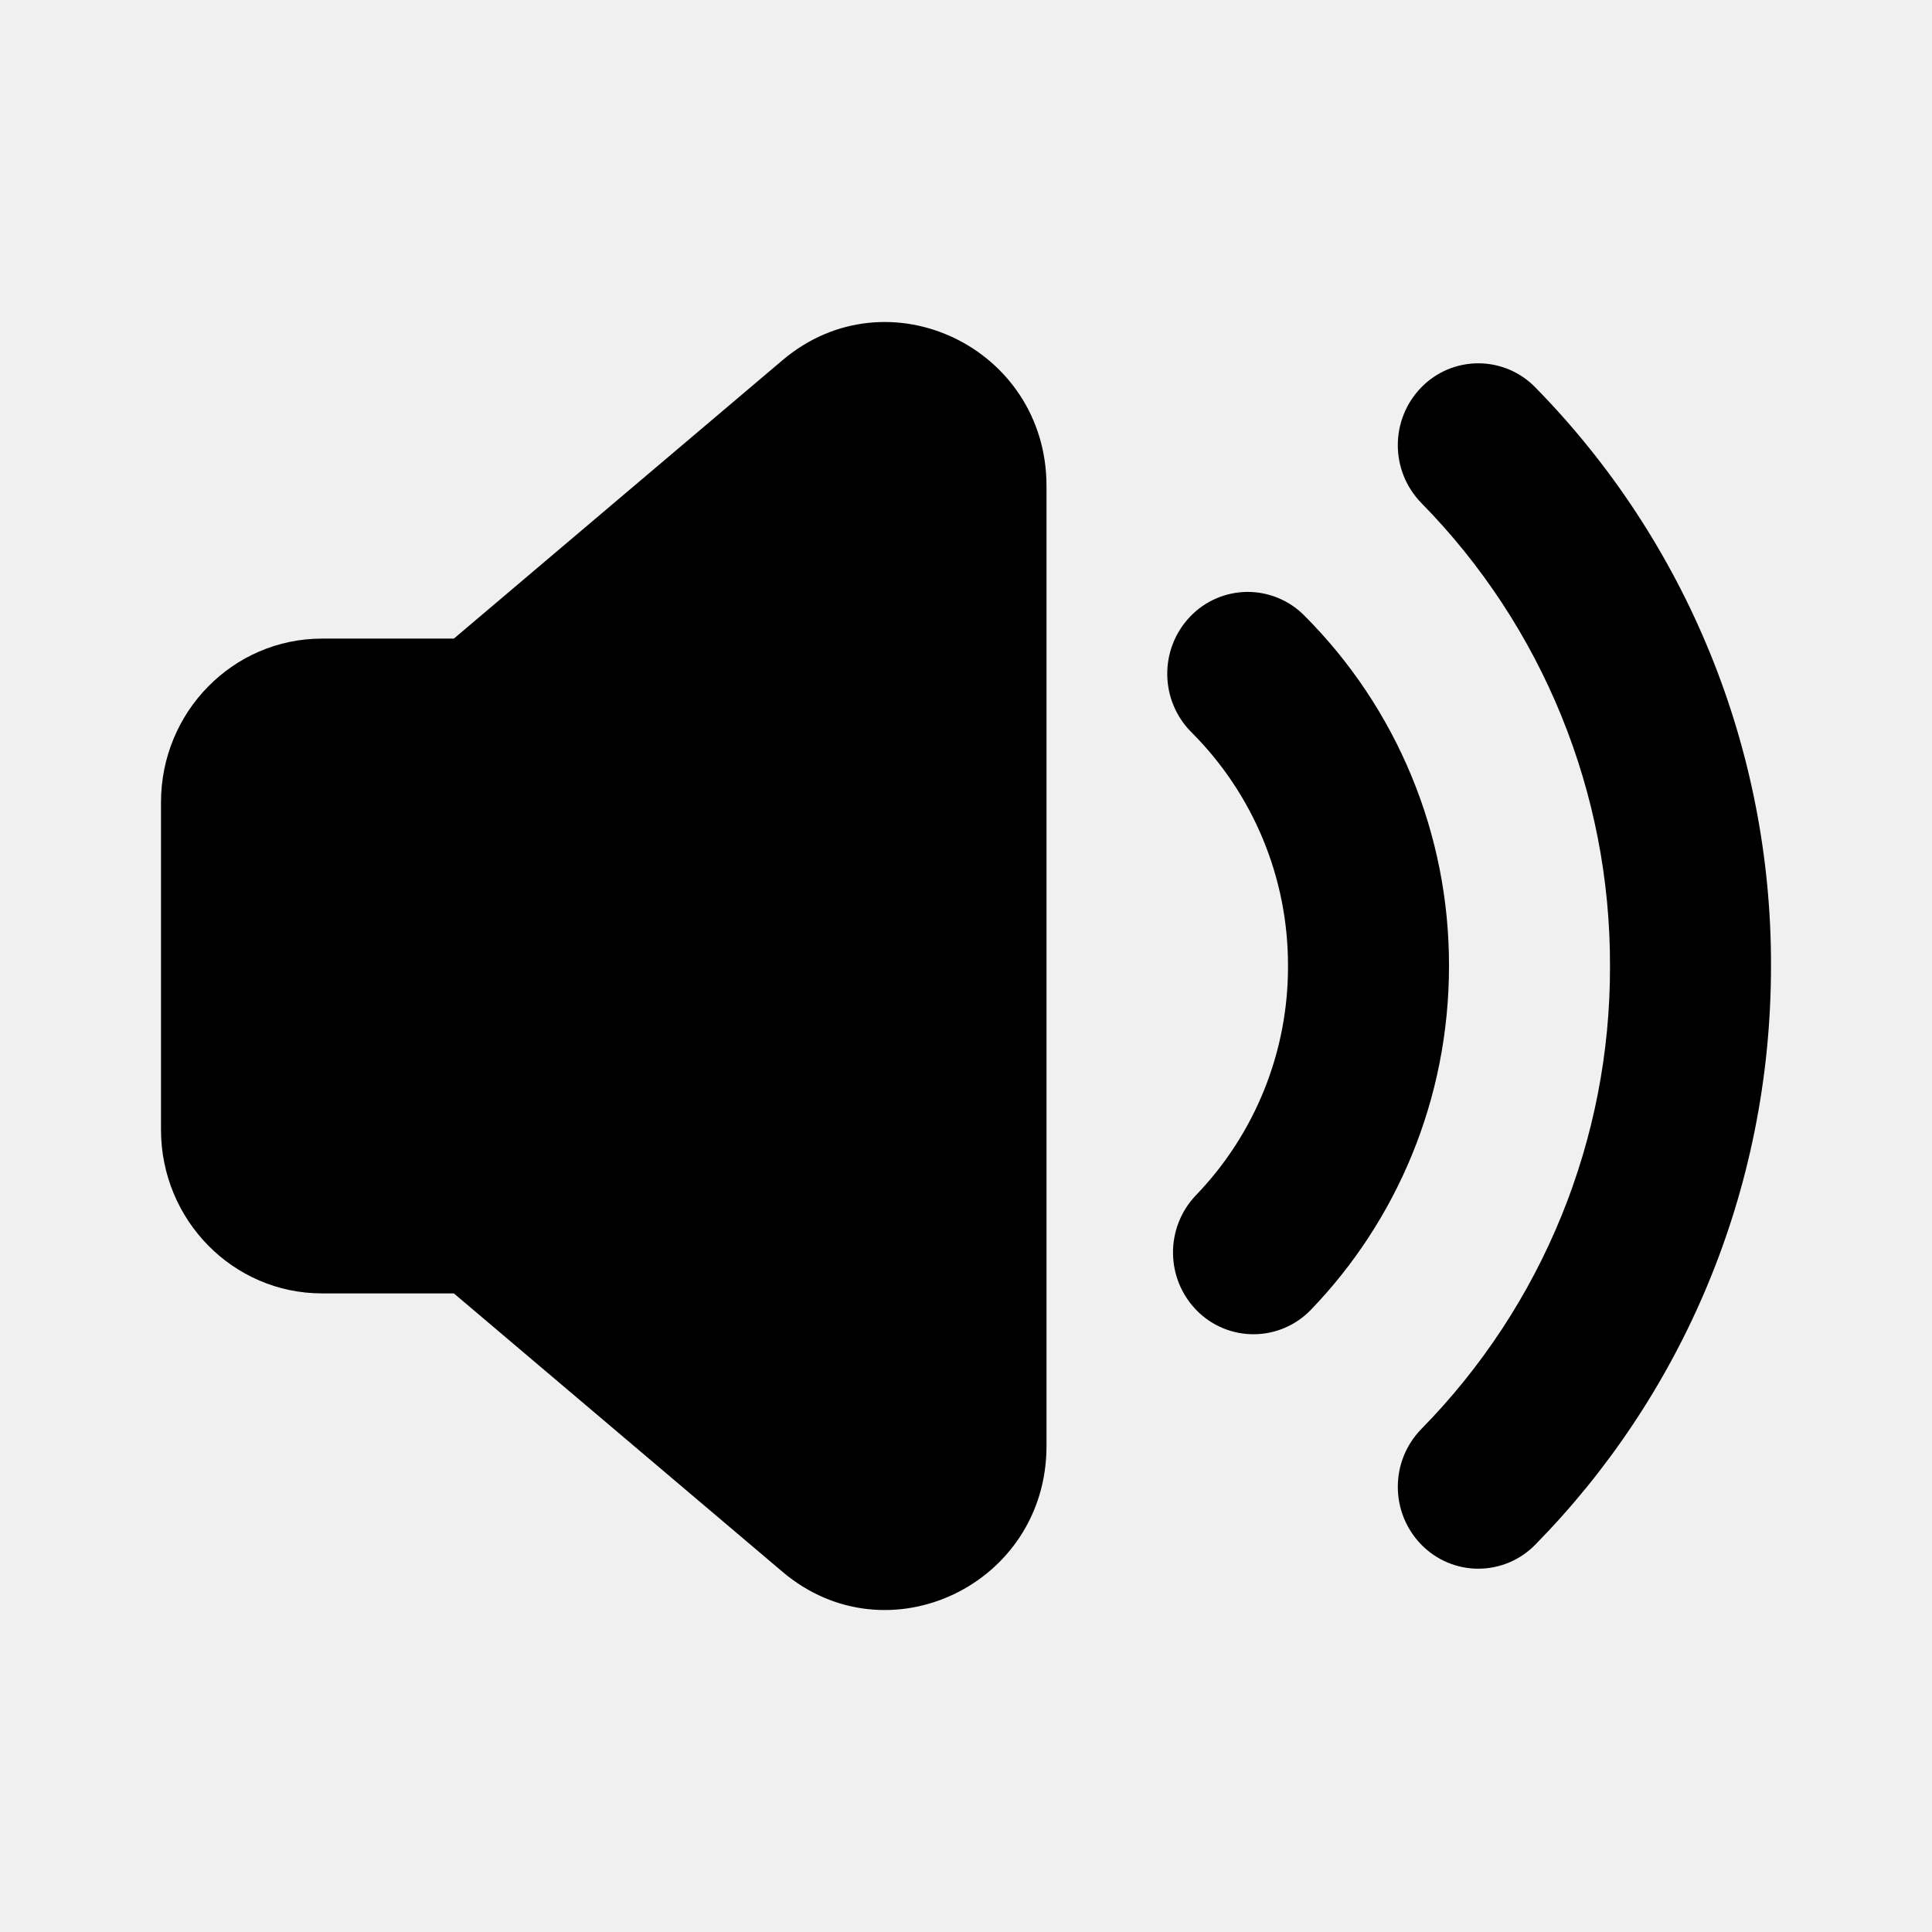
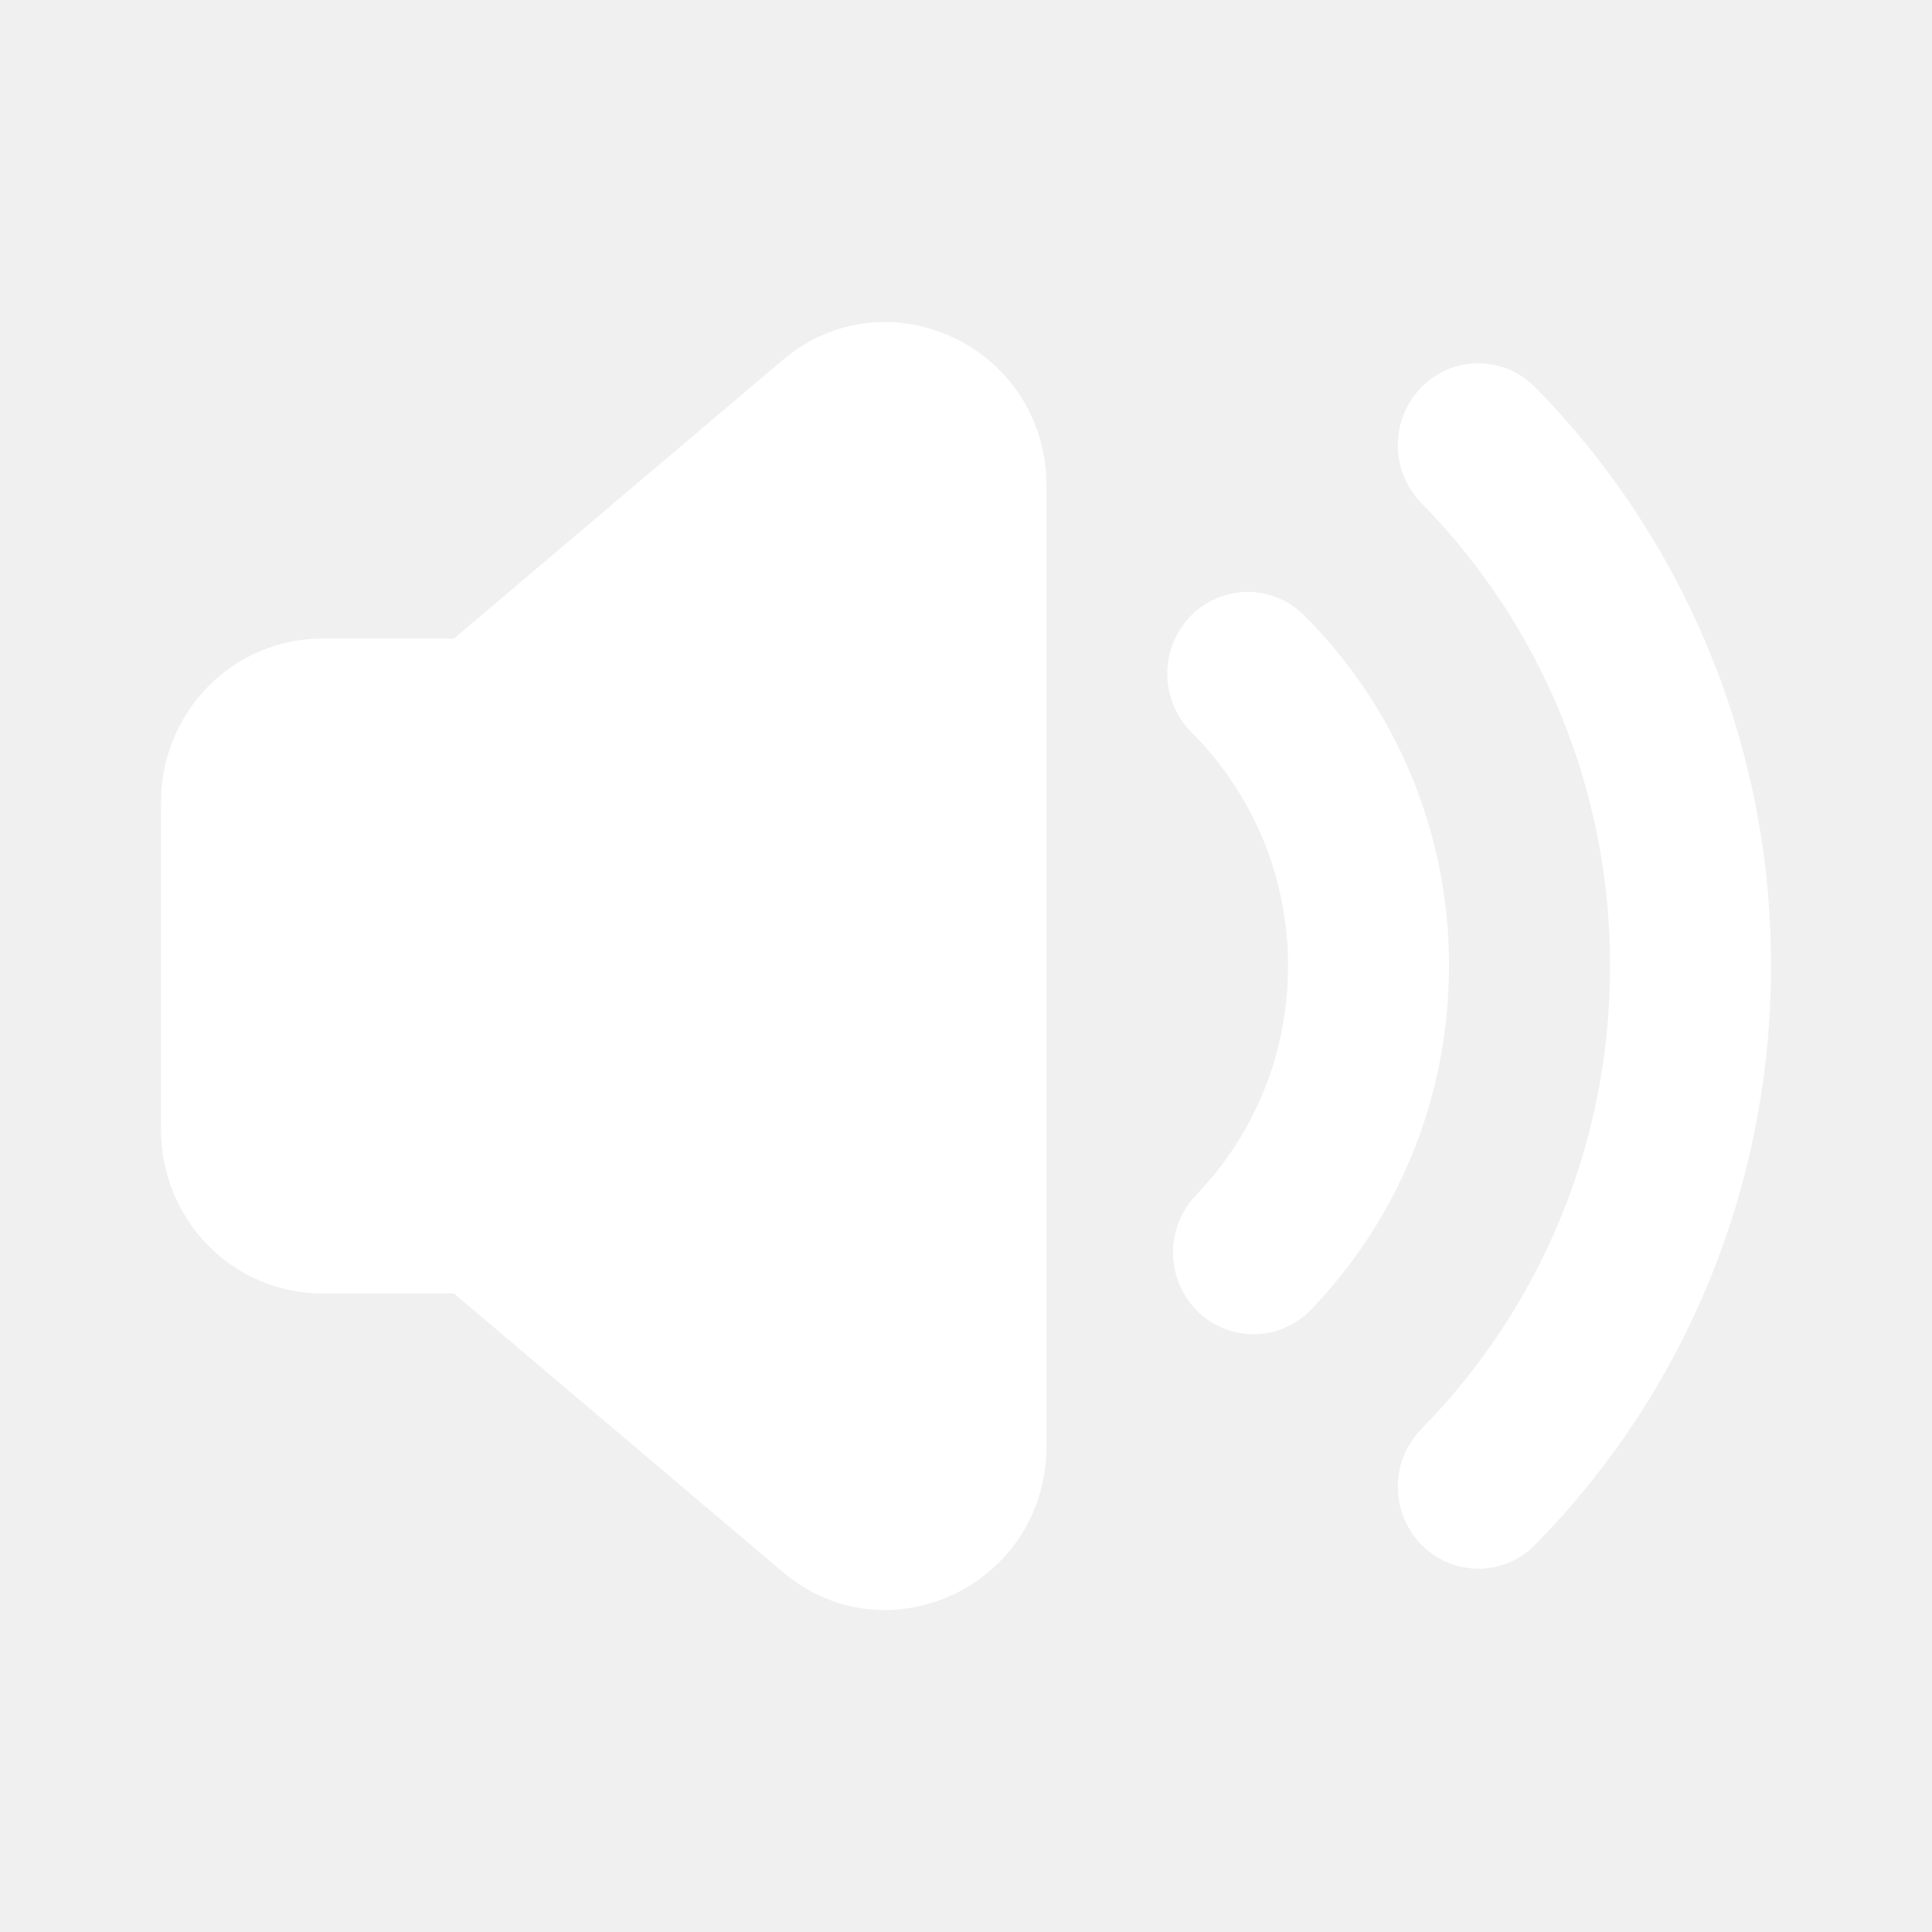
<svg xmlns="http://www.w3.org/2000/svg" viewBox="0 0 24 24">
-   <path d="M13 6.037c0-1.724-1.978-2.665-3.28-1.562L5.638 7.933H4c-1.105 0-2 .91-2 2.034v4.066c0 1.123.895 2.034 2 2.034h1.638l4.082 3.458c1.302 1.104 3.28.162 3.28-1.562V6.037Z" />
-   <path fill-rule="evenodd" d="M14.786 7.658a.988.988 0 0 1 1.414-.014A6.135 6.135 0 0 1 18 12c0 1.662-.655 3.17-1.715 4.27a.989.989 0 0 1-1.414.014 1.029 1.029 0 0 1-.014-1.437A4.085 4.085 0 0 0 16 12a4.085 4.085 0 0 0-1.2-2.904 1.029 1.029 0 0 1-.014-1.438Z" clip-rule="evenodd" />
-   <path fill-rule="evenodd" d="M17.657 4.811a.988.988 0 0 1 1.414 0A10.224 10.224 0 0 1 22 12c0 2.807-1.12 5.35-2.929 7.189a.988.988 0 0 1-1.414 0 1.029 1.029 0 0 1 0-1.438A8.173 8.173 0 0 0 20 12a8.173 8.173 0 0 0-2.343-5.751 1.029 1.029 0 0 1 0-1.438Z" clip-rule="evenodd" />
+   <path d="M13 6.037c0-1.724-1.978-2.665-3.28-1.562L5.638 7.933H4c-1.105 0-2 .91-2 2.034v4.066c0 1.123.895 2.034 2 2.034h1.638l4.082 3.458c1.302 1.104 3.28.162 3.28-1.562V6.037Z" fill="#ffffff" />
+   <path fill-rule="evenodd" d="M14.786 7.658a.988.988 0 0 1 1.414-.014A6.135 6.135 0 0 1 18 12c0 1.662-.655 3.17-1.715 4.27a.989.989 0 0 1-1.414.014 1.029 1.029 0 0 1-.014-1.437A4.085 4.085 0 0 0 16 12a4.085 4.085 0 0 0-1.2-2.904 1.029 1.029 0 0 1-.014-1.438Z" clip-rule="evenodd" fill="#ffffff" />
+   <path fill-rule="evenodd" d="M17.657 4.811a.988.988 0 0 1 1.414 0A10.224 10.224 0 0 1 22 12c0 2.807-1.12 5.35-2.929 7.189a.988.988 0 0 1-1.414 0 1.029 1.029 0 0 1 0-1.438A8.173 8.173 0 0 0 20 12a8.173 8.173 0 0 0-2.343-5.751 1.029 1.029 0 0 1 0-1.438Z" clip-rule="evenodd" fill="#ffffff" />
</svg>
